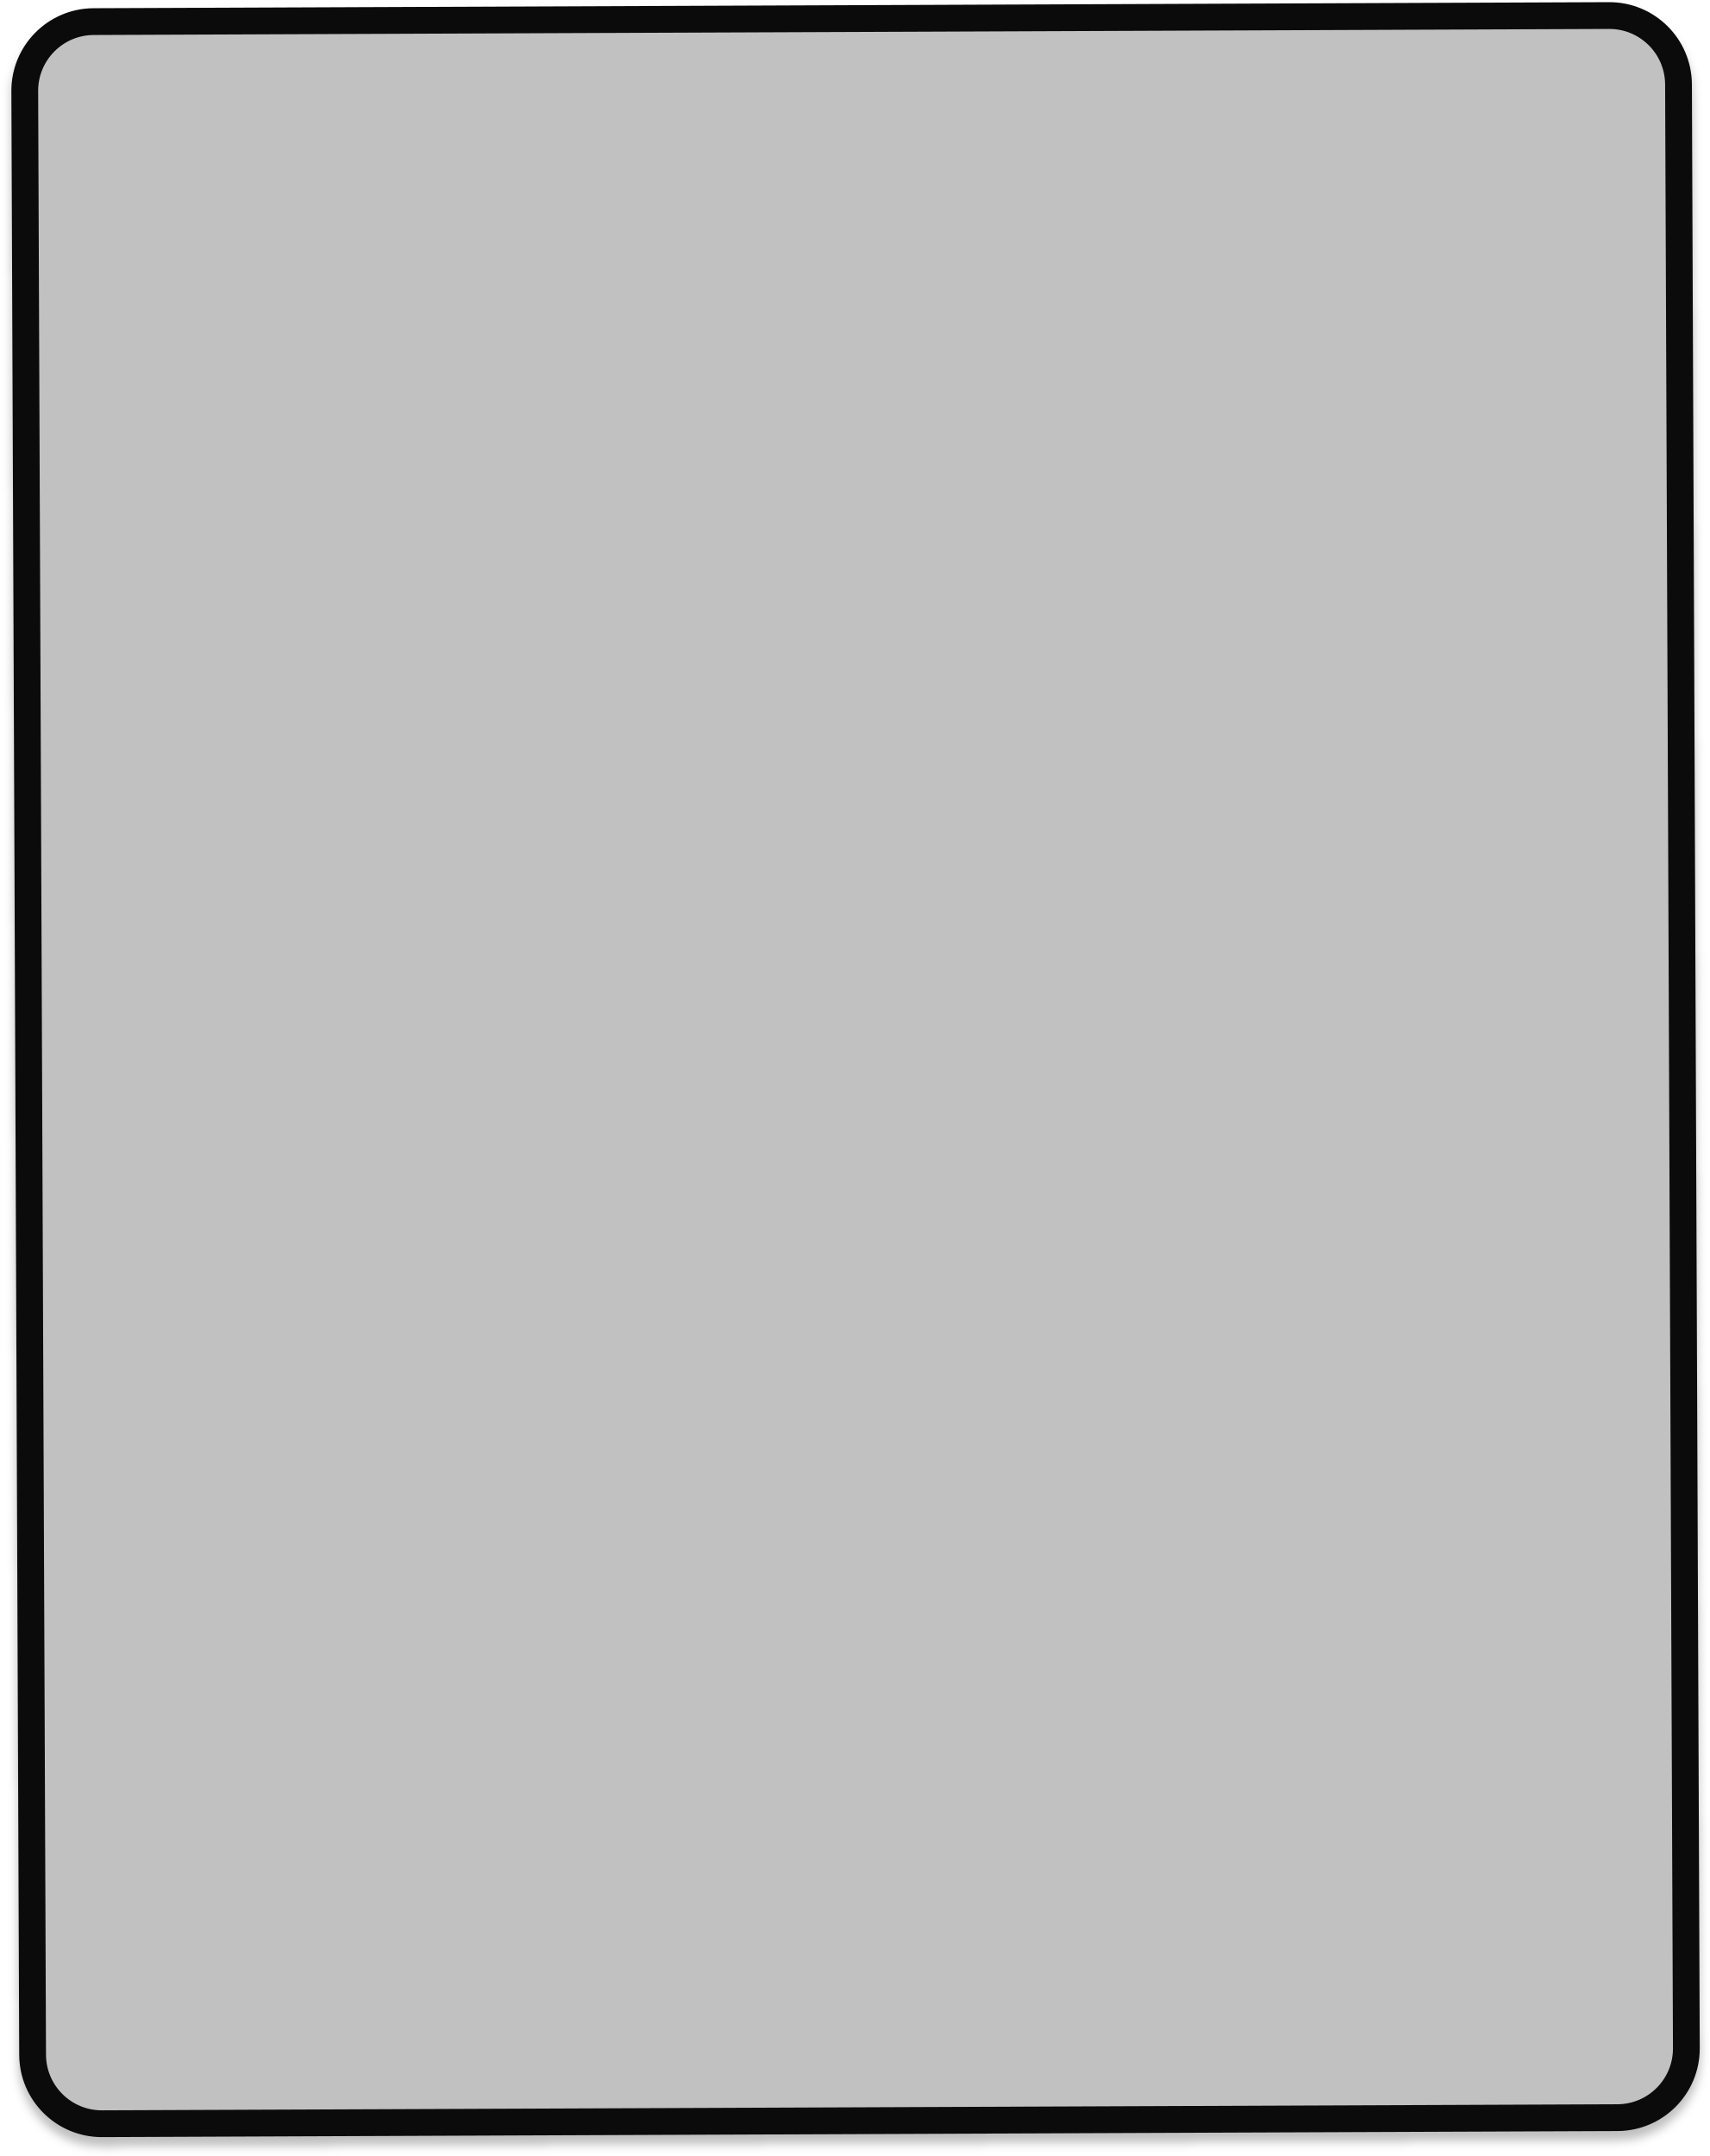
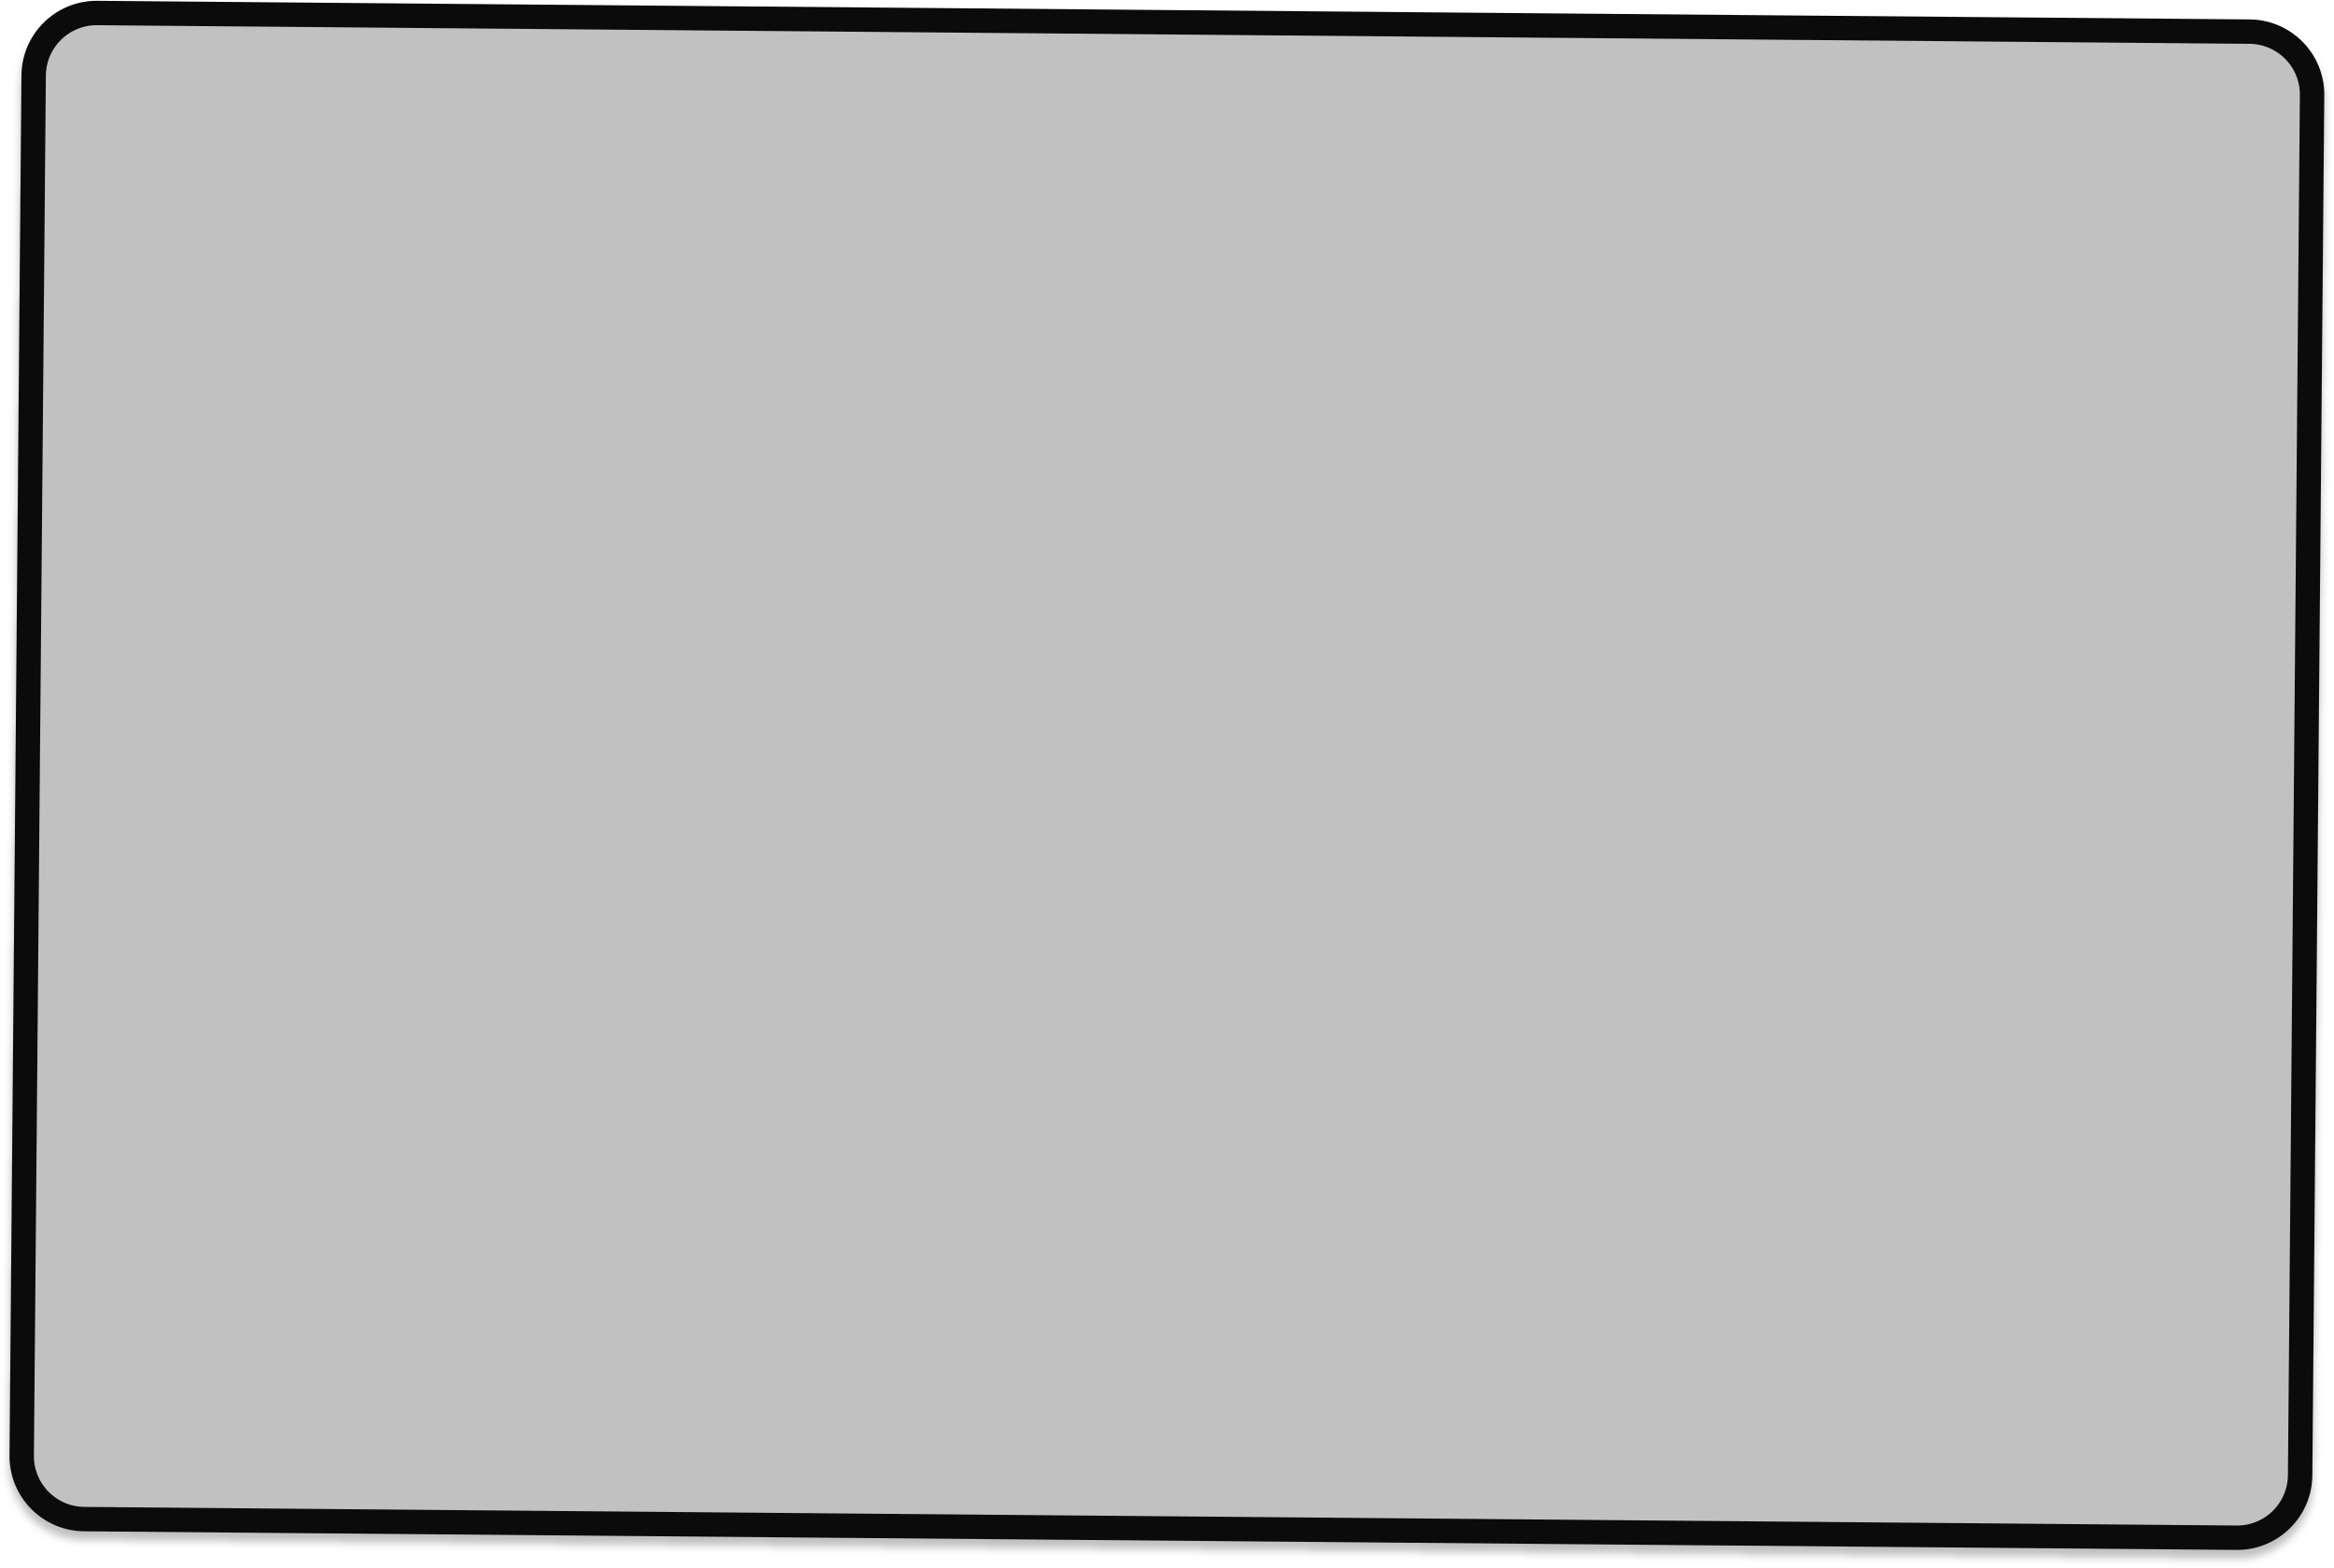
- <svg xmlns="http://www.w3.org/2000/svg" width="766" height="966" viewBox="0 0 766 966" fill="none">
+ <svg xmlns="http://www.w3.org/2000/svg" width="1148" height="771" viewBox="0 0 1148 771" fill="none">
  <g filter="url(#filter0_d)">
-     <rect x="746.02" y="12.868" width="929.861" height="729.029" rx="25" transform="rotate(89.7709 746.02 12.8679)" fill="#C4C4C4" fill-opacity="0.5" />
-     <rect x="751.995" y="6.844" width="941.861" height="741.029" rx="31" transform="rotate(89.7709 751.995 6.84397)" stroke="#0C0B0B" stroke-width="12" />
+     <rect x="1125.13" y="750.777" width="1108.7" height="729.029" rx="25" transform="rotate(-179.504 1125.13 750.777)" fill="#C4C4C4" fill-opacity="0.5" />
+     <rect x="1131.07" y="756.829" width="1120.7" height="741.029" rx="31" transform="rotate(-179.504 1131.07 756.829)" stroke="#0C0B0B" stroke-width="12" />
  </g>
  <defs>
-     <filter id="filter0_d" x="0.948" y="0.82" width="764.838" height="964.865" filterUnits="userSpaceOnUse" color-interpolation-filters="sRGB">
+     <filter id="filter0_d" x="0.365" y="0.076" width="1147.17" height="770.804" filterUnits="userSpaceOnUse" color-interpolation-filters="sRGB">
      <feFlood flood-opacity="0" result="BackgroundImageFix" />
      <feColorMatrix in="SourceAlpha" type="matrix" values="0 0 0 0 0 0 0 0 0 0 0 0 0 0 0 0 0 0 127 0" />
      <feOffset dy="4" />
      <feGaussianBlur stdDeviation="2" />
      <feColorMatrix type="matrix" values="0 0 0 0 0 0 0 0 0 0 0 0 0 0 0 0 0 0 0.25 0" />
      <feBlend mode="normal" in2="BackgroundImageFix" result="effect1_dropShadow" />
      <feBlend mode="normal" in="SourceGraphic" in2="effect1_dropShadow" result="shape" />
    </filter>
  </defs>
</svg>
